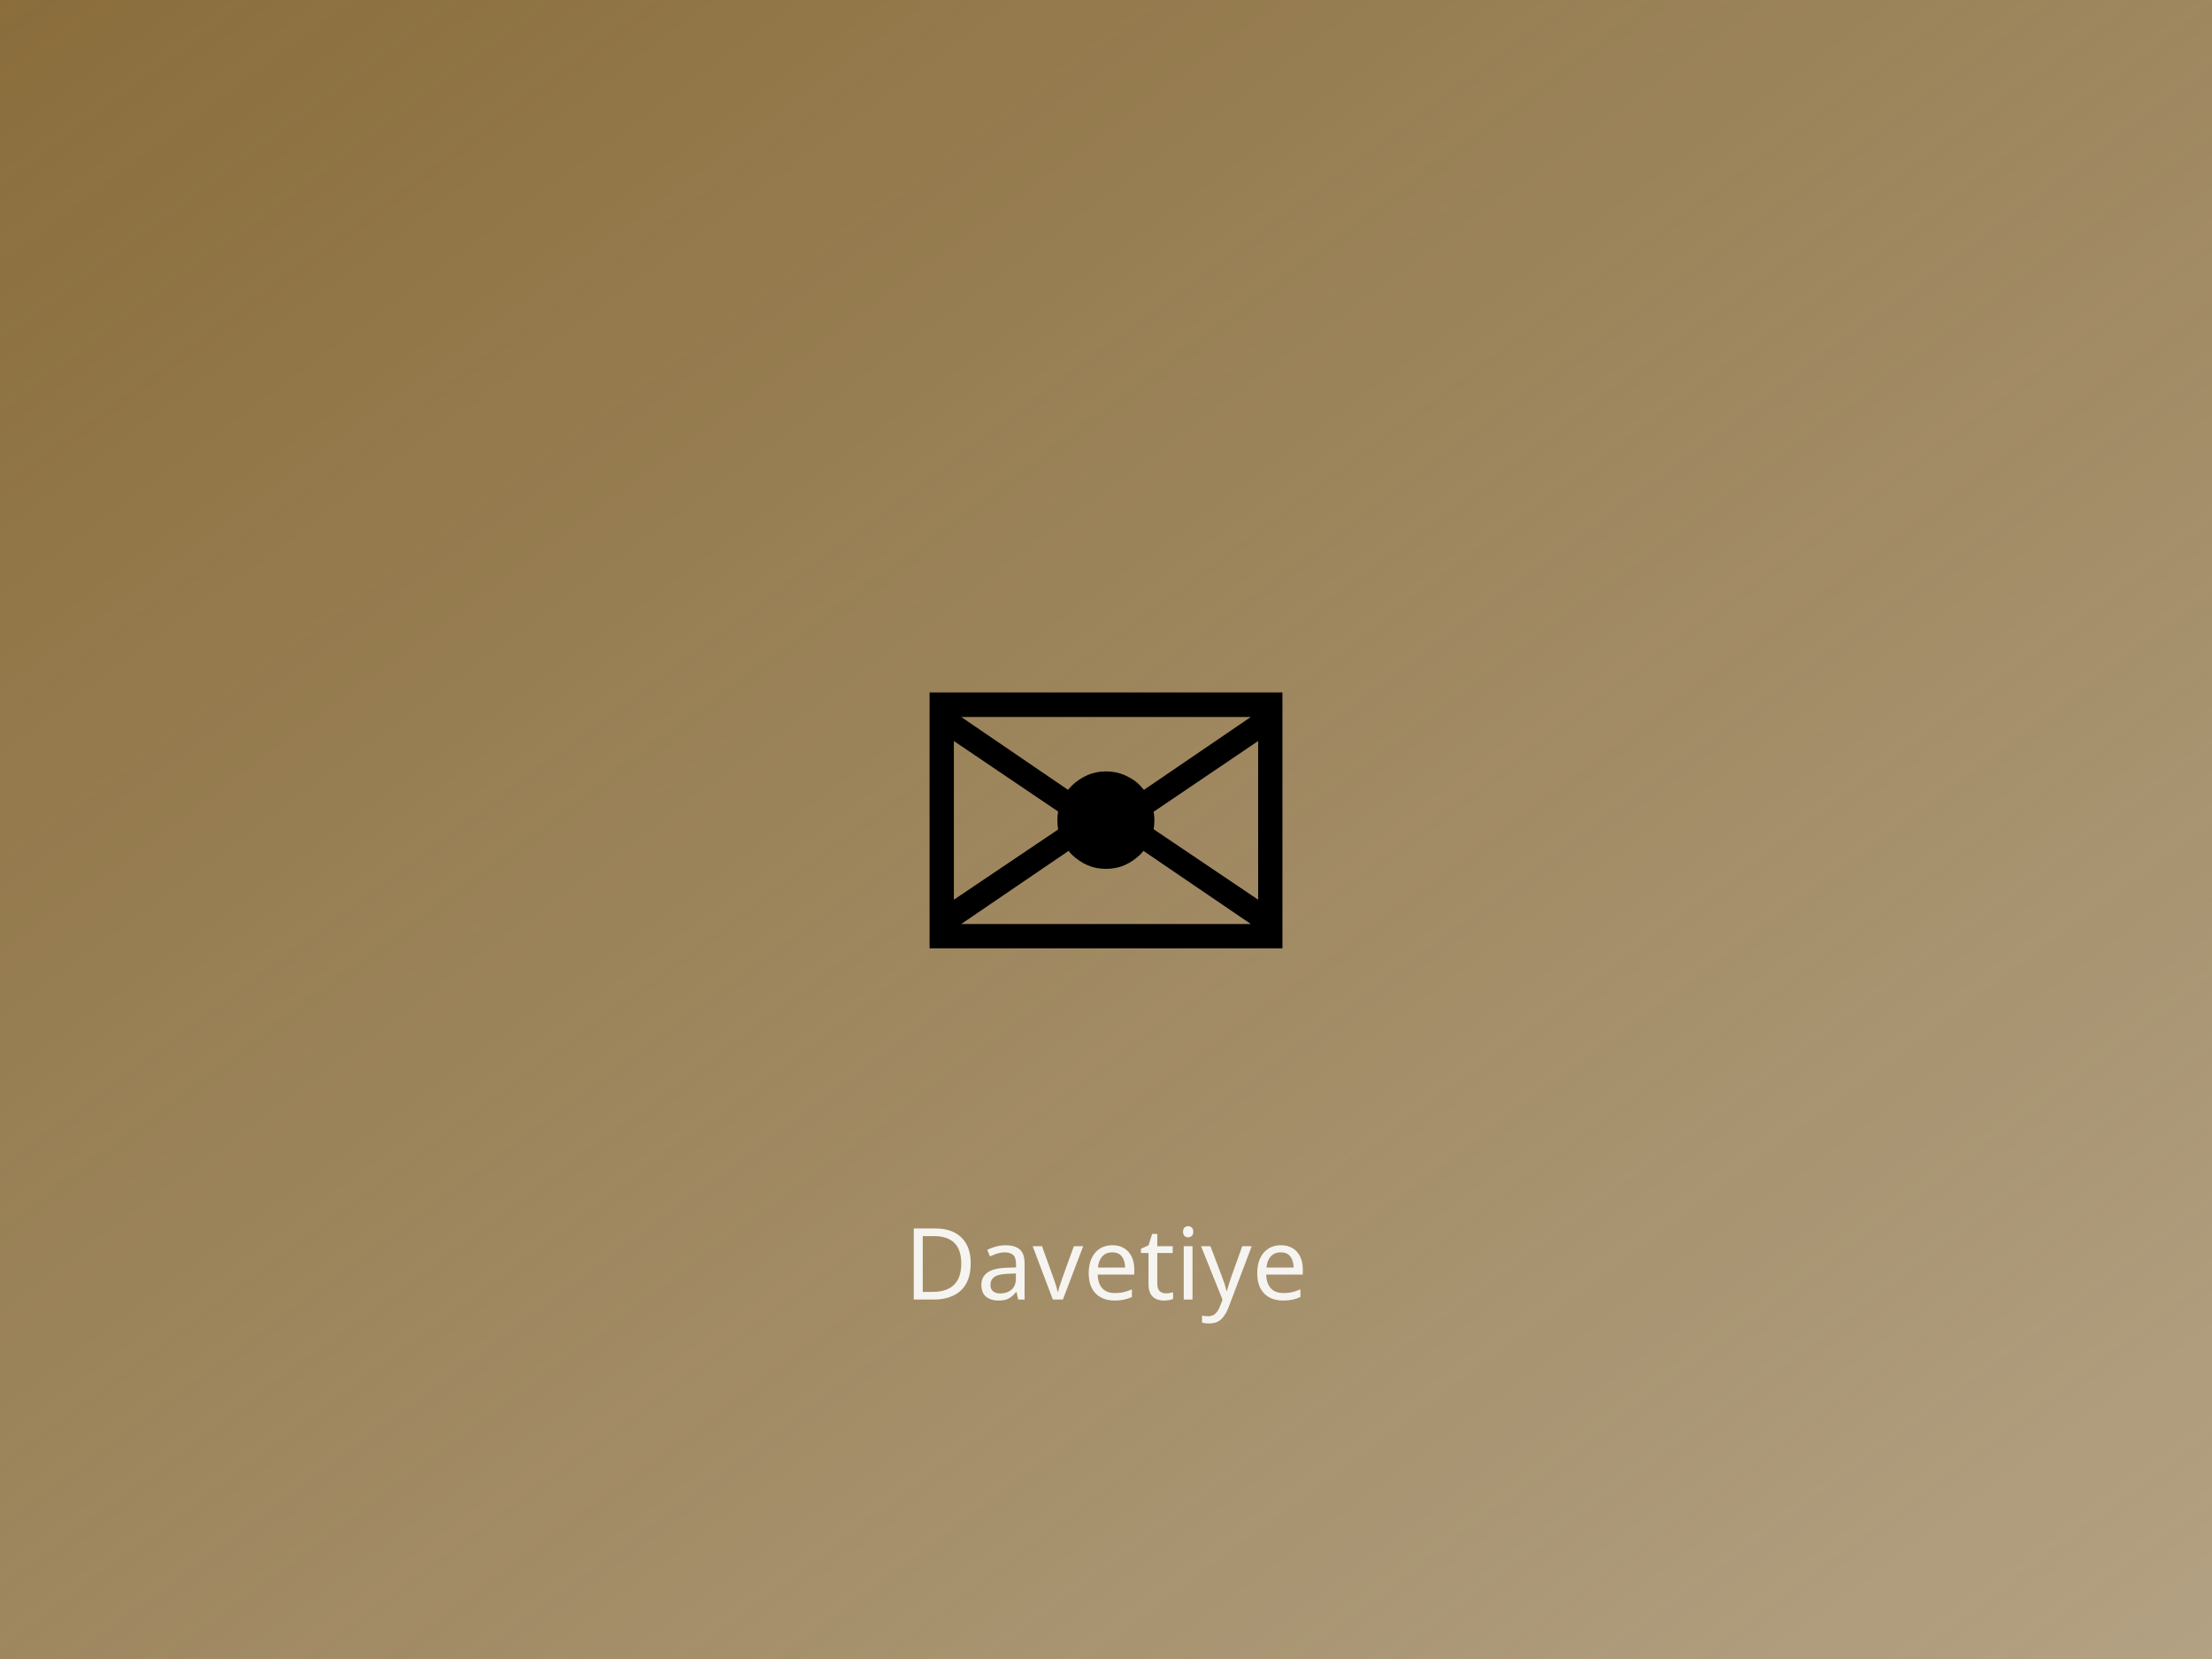
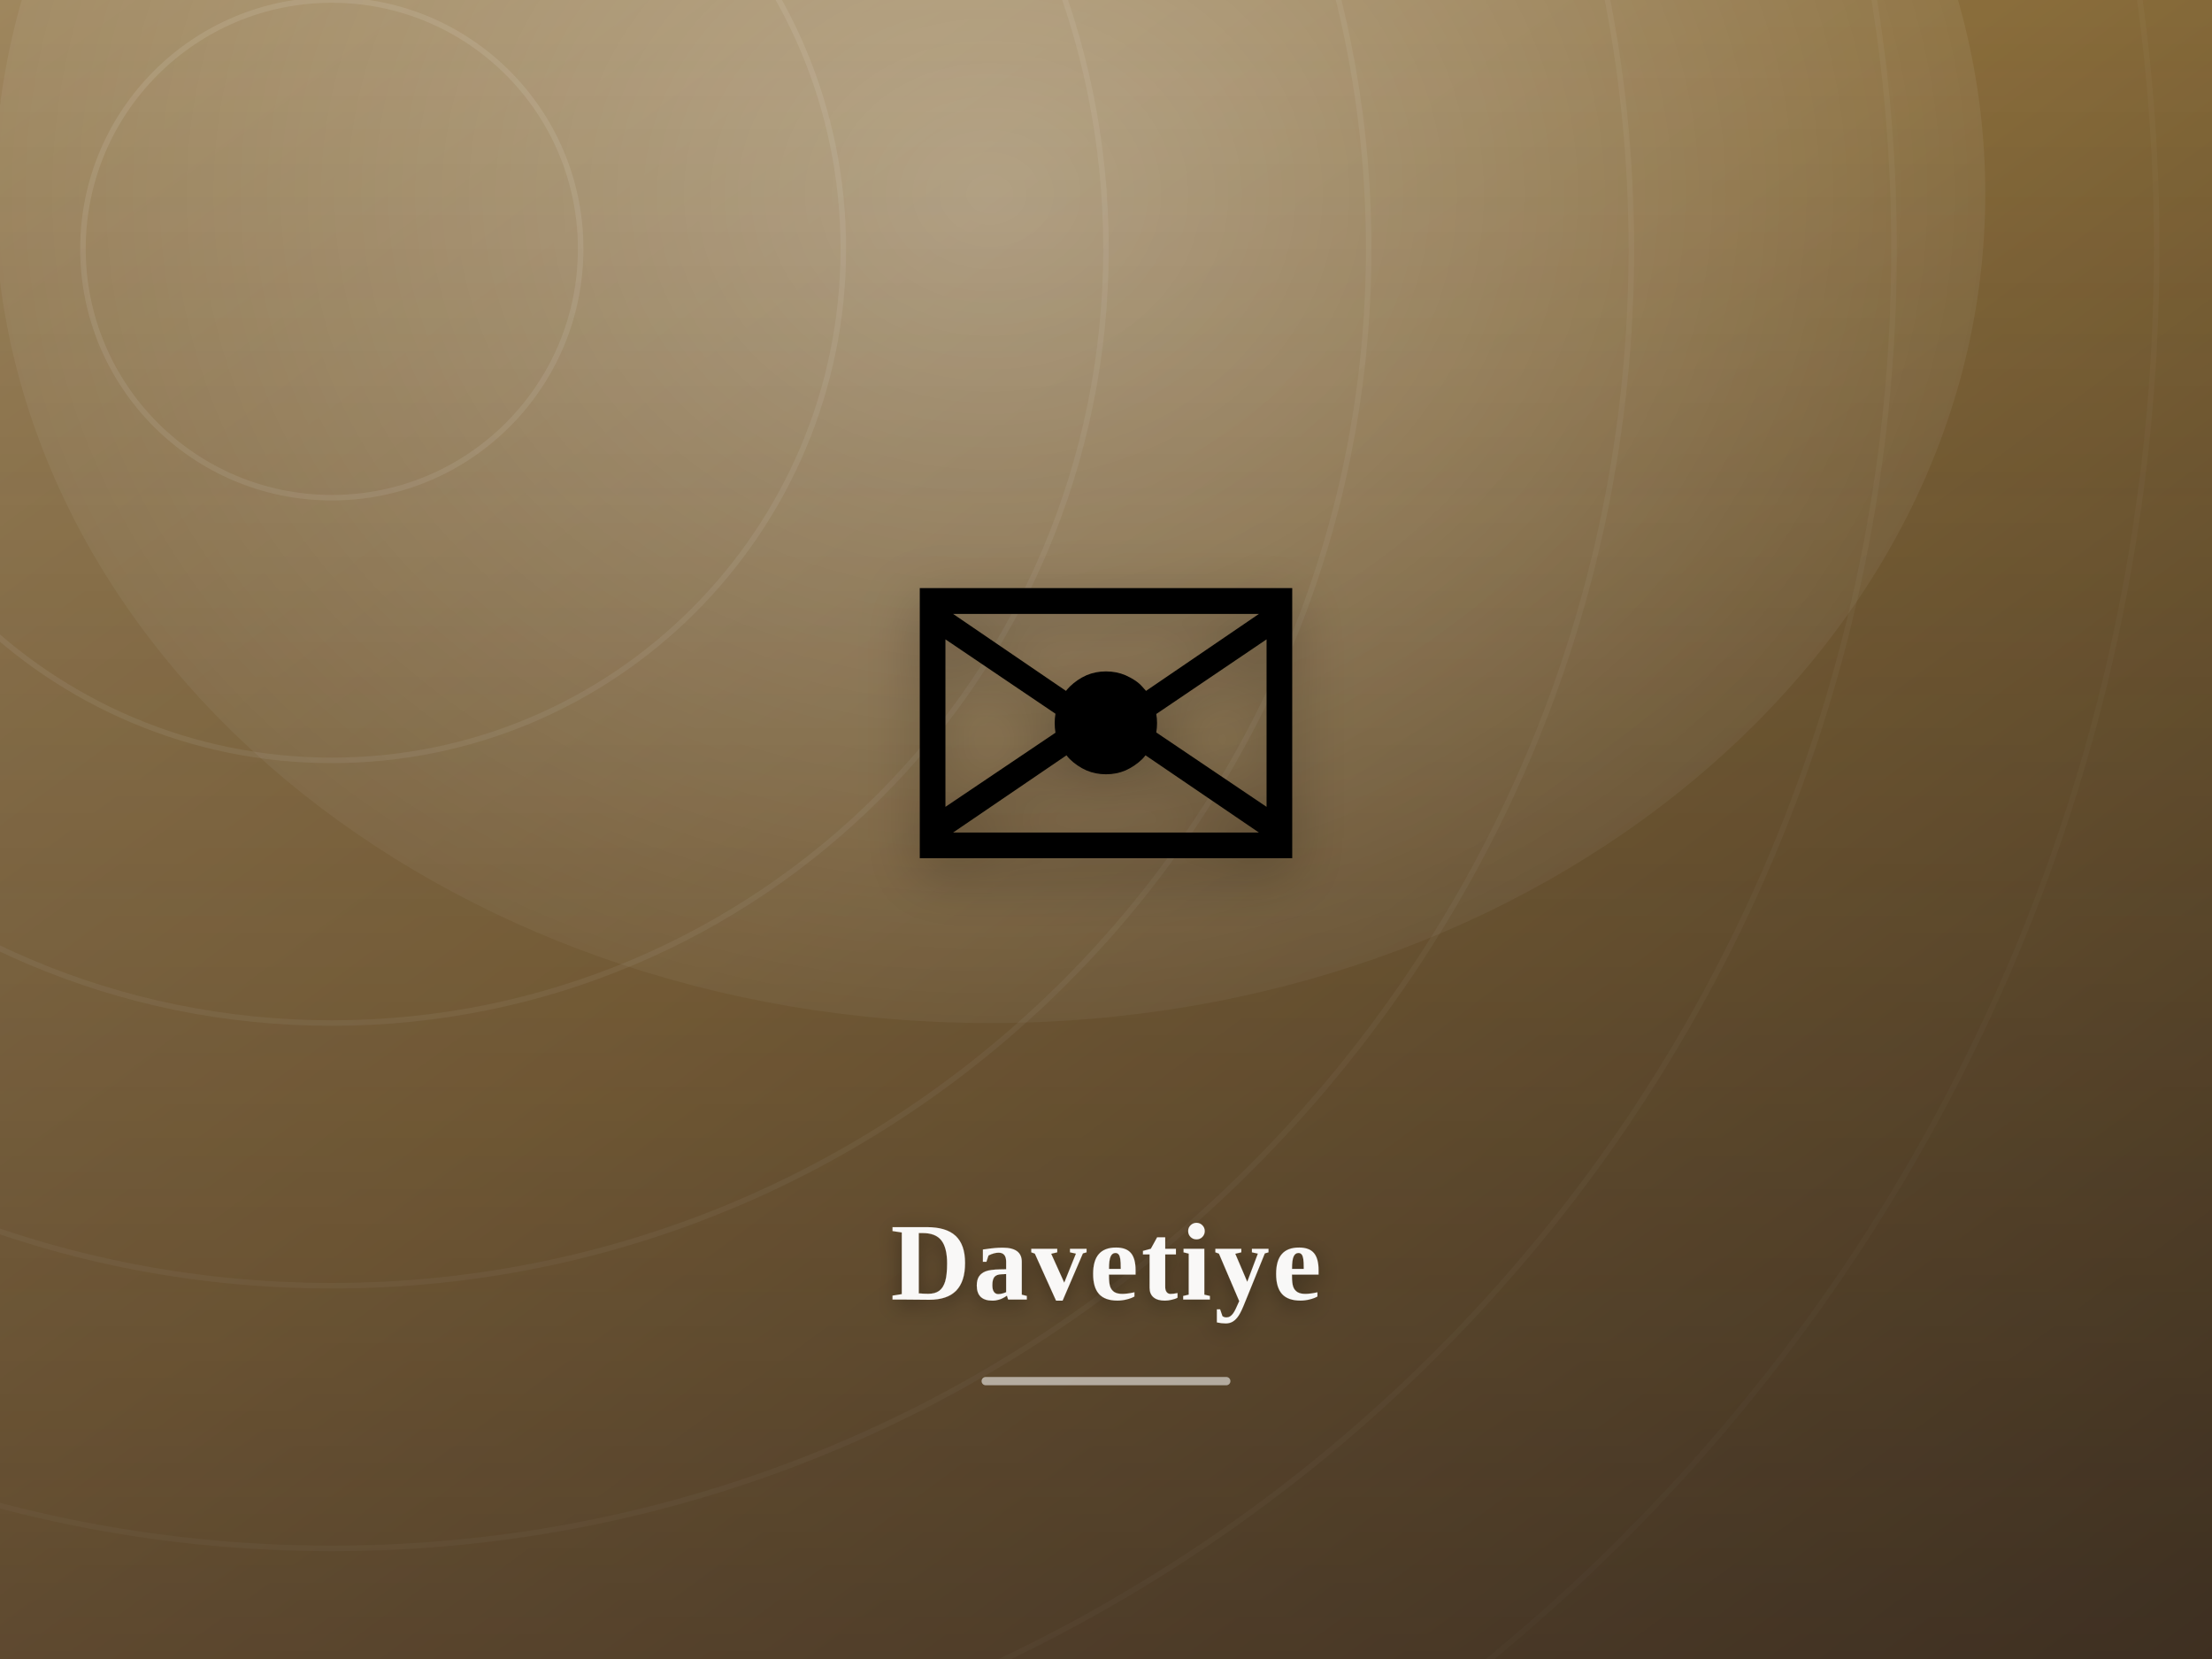
<svg xmlns="http://www.w3.org/2000/svg" width="800" height="600" viewBox="0 0 800 600">
  <defs>
-     <linearGradient id="g" x1="0" y1="0" x2="1" y2="1">
-       <stop offset="0" stop-color="#8a6d3b" />
-       <stop offset="1" stop-color="#8a6d3b99" />
+     <linearGradient id="bg" x1="0" y1="0" x2="1" y2="1">
+       <stop offset="0" stop-color="#9f875e" />
+       <stop offset="0.45" stop-color="#8a6d3b" />
+       <stop offset="1" stop-color="#503f22" />
+     </linearGradient>
+     <radialGradient id="glow" cx="50%" cy="50%" r="60%">
+       <stop offset="0" stop-color="#ffffff" stop-opacity="0.35" />
+       <stop offset="1" stop-color="#ffffff" stop-opacity="0" />
+     </radialGradient>
+     <linearGradient id="vig" x1="0" y1="0" x2="0" y2="1">
+       <stop offset="0" stop-color="#1f1620" stop-opacity="0" />
+       <stop offset="1" stop-color="#1f1620" stop-opacity="0.38" />
    </linearGradient>
  </defs>
-   <rect width="800" height="600" fill="url(#g)" />
-   <text x="400" y="300" font-size="180" text-anchor="middle" dominant-baseline="central">✉️</text>
-   <text x="400" y="470" font-size="36" fill="#ffffff" font-family="sans-serif" text-anchor="middle" opacity="0.9">Davetiye</text>
+   <rect width="800" height="600" fill="url(#bg)" />
+   <ellipse cx="358" cy="70" rx="360" ry="300" fill="url(#glow)" />
+   <g>
+     <circle cx="120" cy="90" r="90" fill="none" stroke="#ffffff" stroke-width="2" opacity="0.100" />
+     <circle cx="120" cy="90" r="185" fill="none" stroke="#ffffff" stroke-width="2" opacity="0.088" />
+     <circle cx="120" cy="90" r="280" fill="none" stroke="#ffffff" stroke-width="2" opacity="0.076" />
+     <circle cx="120" cy="90" r="375" fill="none" stroke="#ffffff" stroke-width="2" opacity="0.064" />
+     <circle cx="120" cy="90" r="470" fill="none" stroke="#ffffff" stroke-width="2" opacity="0.052" />
+     <circle cx="120" cy="90" r="565" fill="none" stroke="#ffffff" stroke-width="2" opacity="0.040" />
+     <circle cx="120" cy="90" r="660" fill="none" stroke="#ffffff" stroke-width="2" opacity="0.028" />
+   </g>
+   <rect width="800" height="600" fill="url(#vig)" />
+   <text x="400" y="265" font-size="190" text-anchor="middle" dominant-baseline="central" style="filter:drop-shadow(0 6px 10px rgba(0,0,0,0.25))">✉️</text>
+   <text x="400" y="470" font-size="40" fill="#ffffff" font-family="Georgia, 'Times New Roman', serif" font-weight="600" letter-spacing="1" text-anchor="middle" opacity="0.96" style="filter:drop-shadow(0 2px 4px rgba(0,0,0,0.35))">Davetiye</text>
+   <rect x="355" y="498" width="90" height="3" rx="1.5" fill="#ffffff" opacity="0.55" />
</svg>
